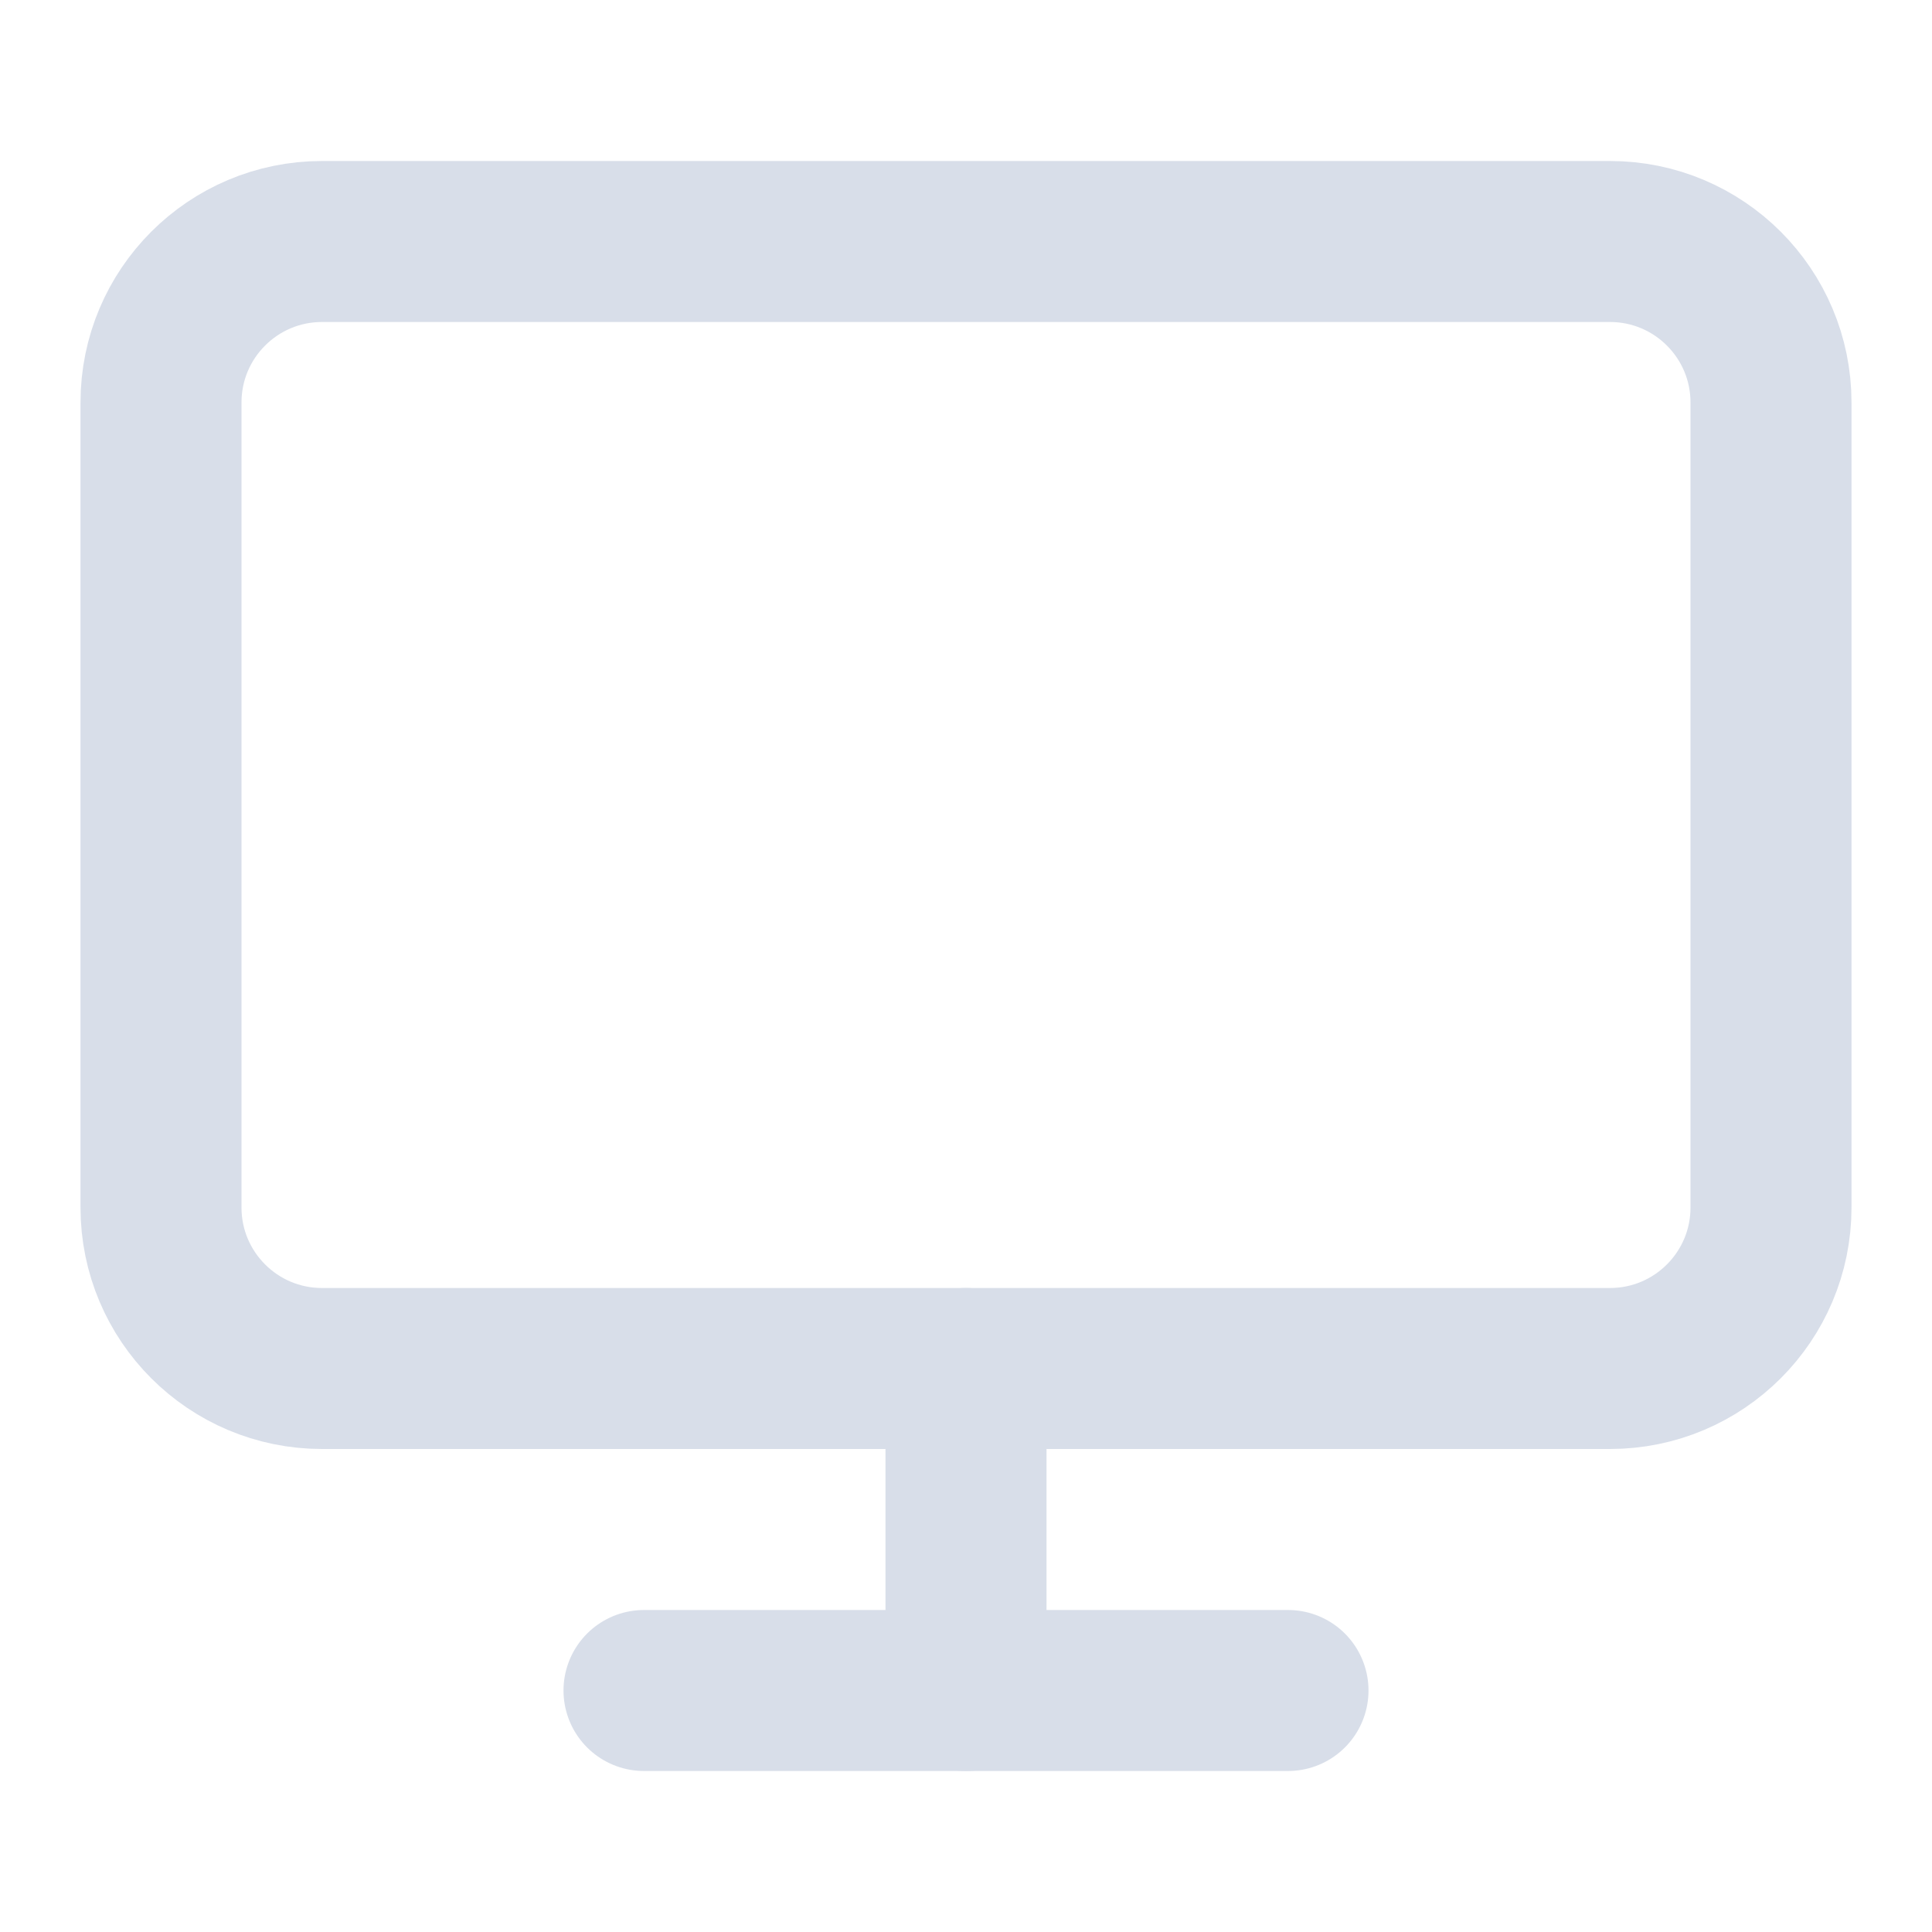
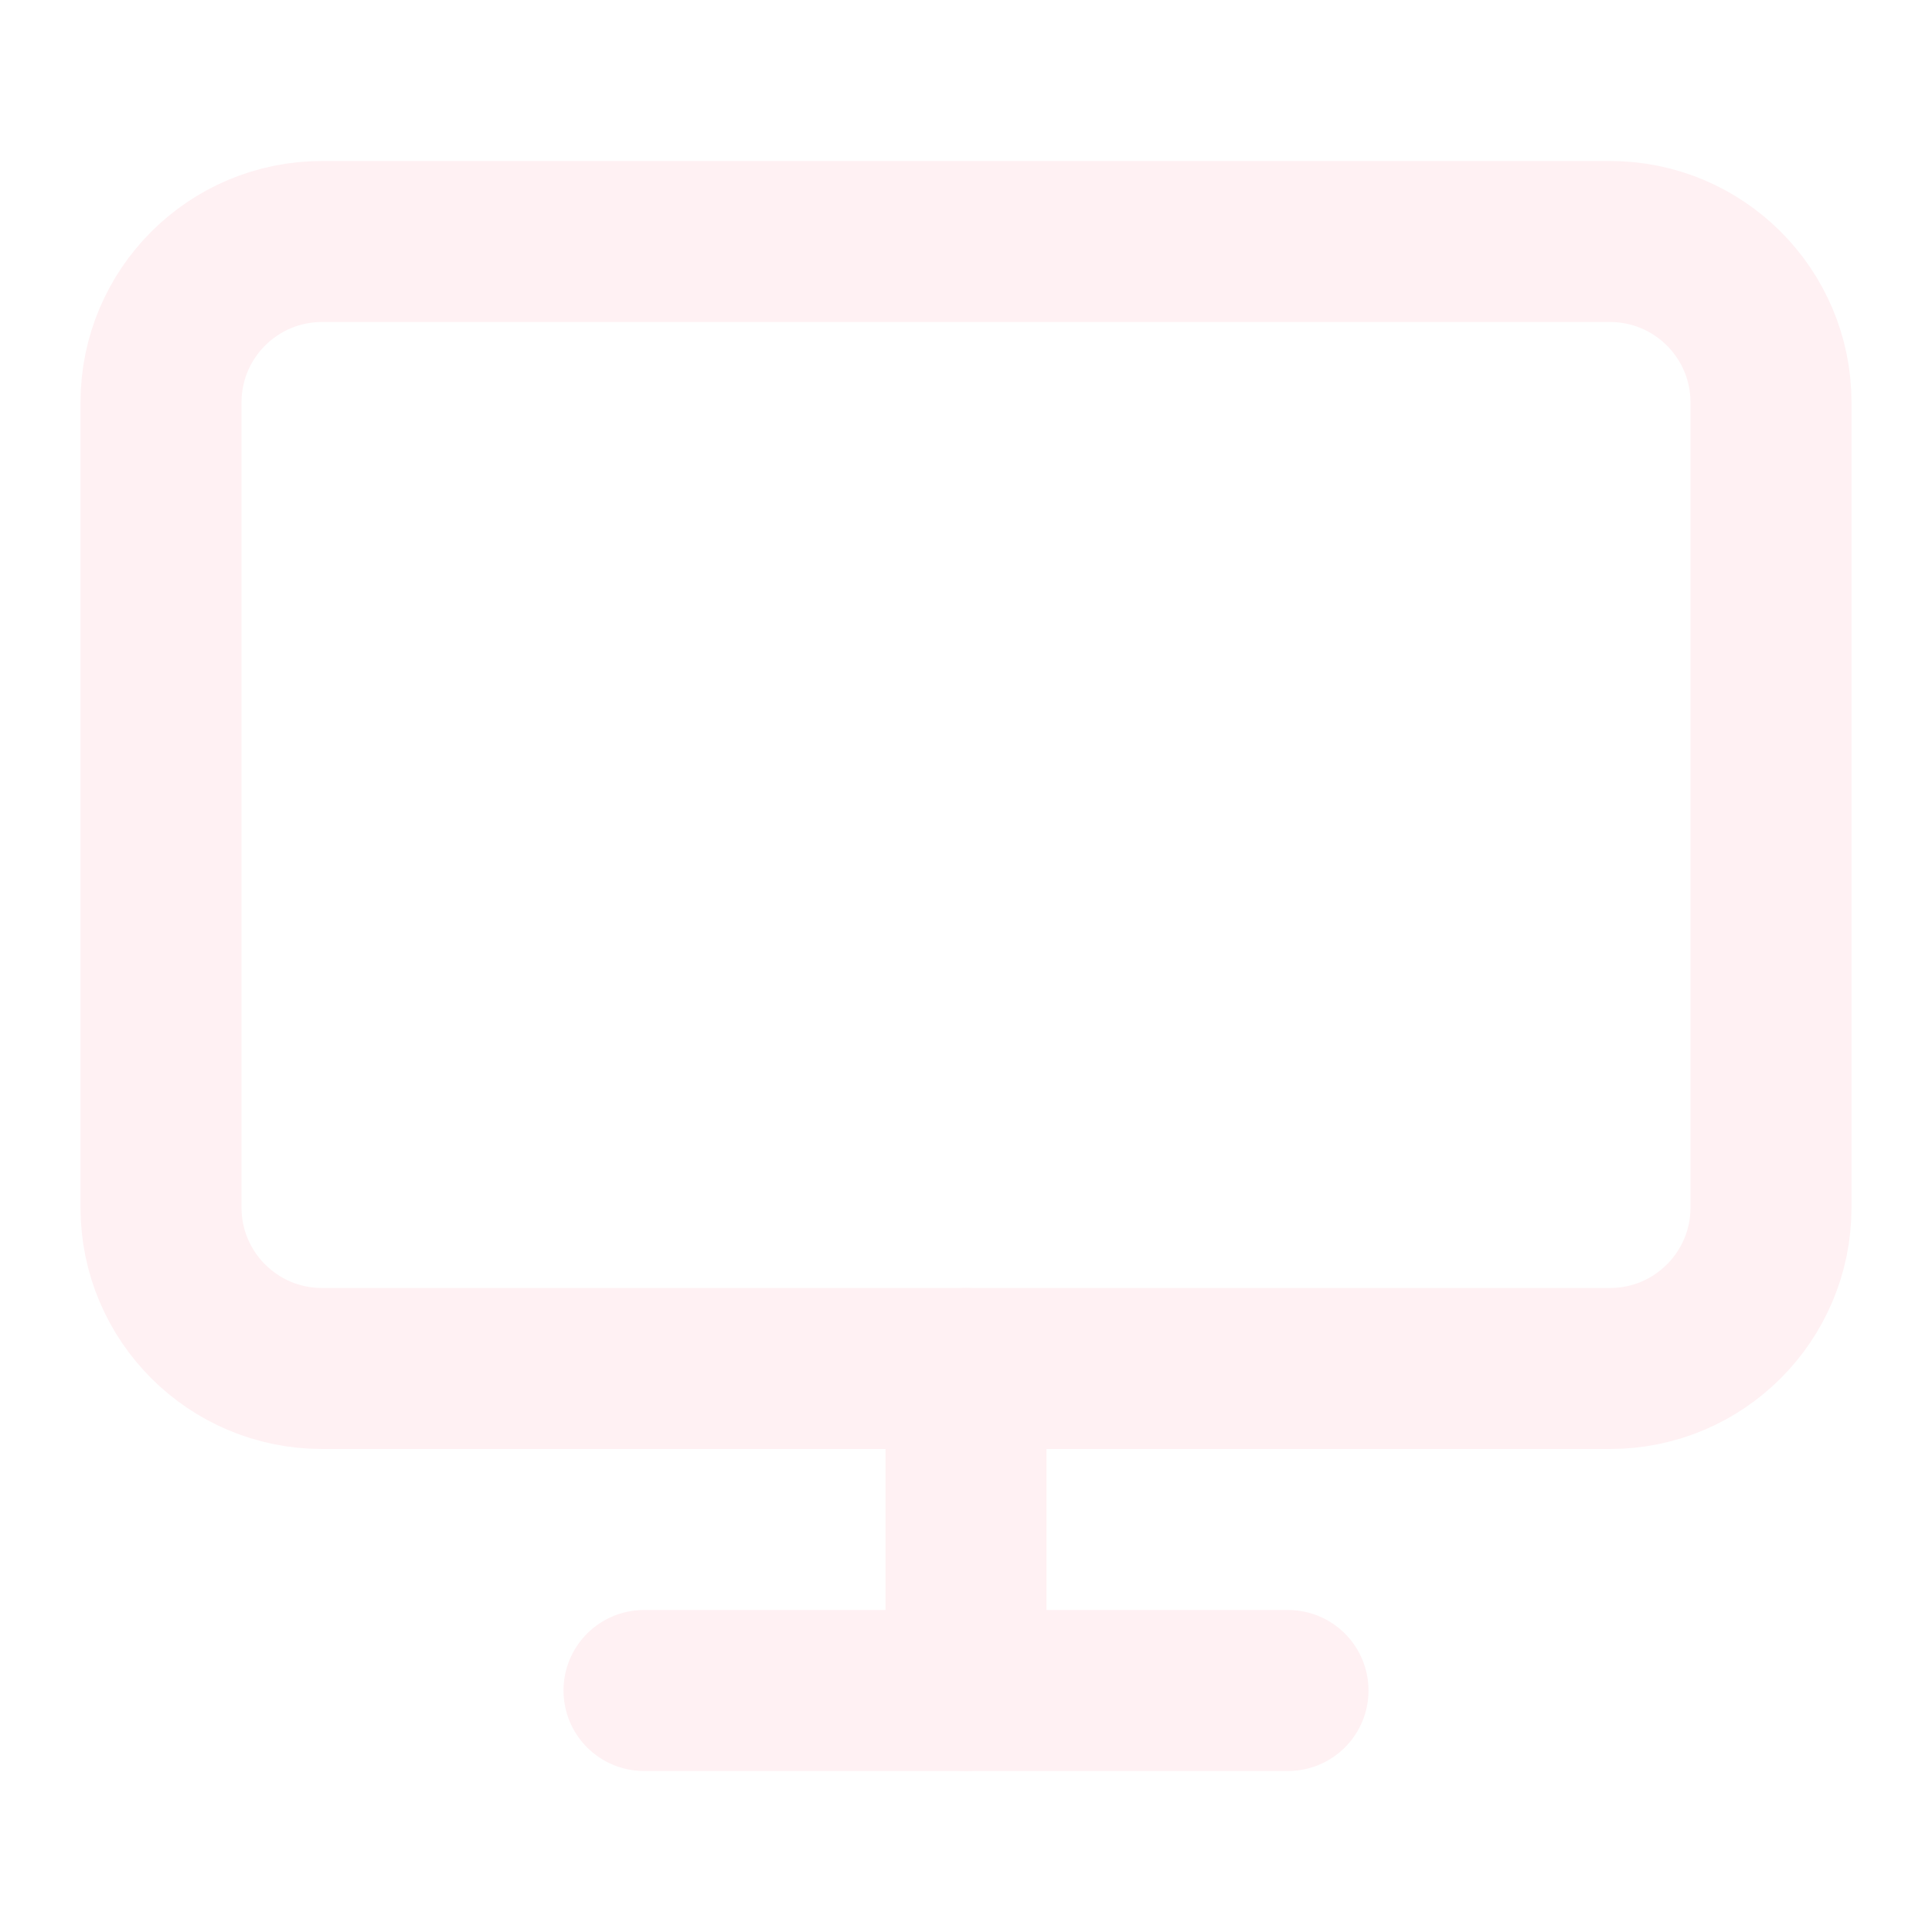
- <svg xmlns="http://www.w3.org/2000/svg" width="24" height="24" viewBox="0 0 24 24" fill="none" stroke="#d8dee9" stroke-width="2" stroke-linecap="round" stroke-linejoin="round" class="feather feather-monitor">
+ <svg xmlns="http://www.w3.org/2000/svg" width="24" height="24" viewBox="0 0 24 24" fill="none" stroke="#fff1f3" stroke-width="2" stroke-linecap="round" stroke-linejoin="round" class="feather feather-monitor">
  <rect x="2" y="3" width="20" height="14" rx="2" ry="2" />
  <line x1="8" y1="21" x2="16" y2="21" />
  <line x1="12" y1="17" x2="12" y2="21" />
</svg>
